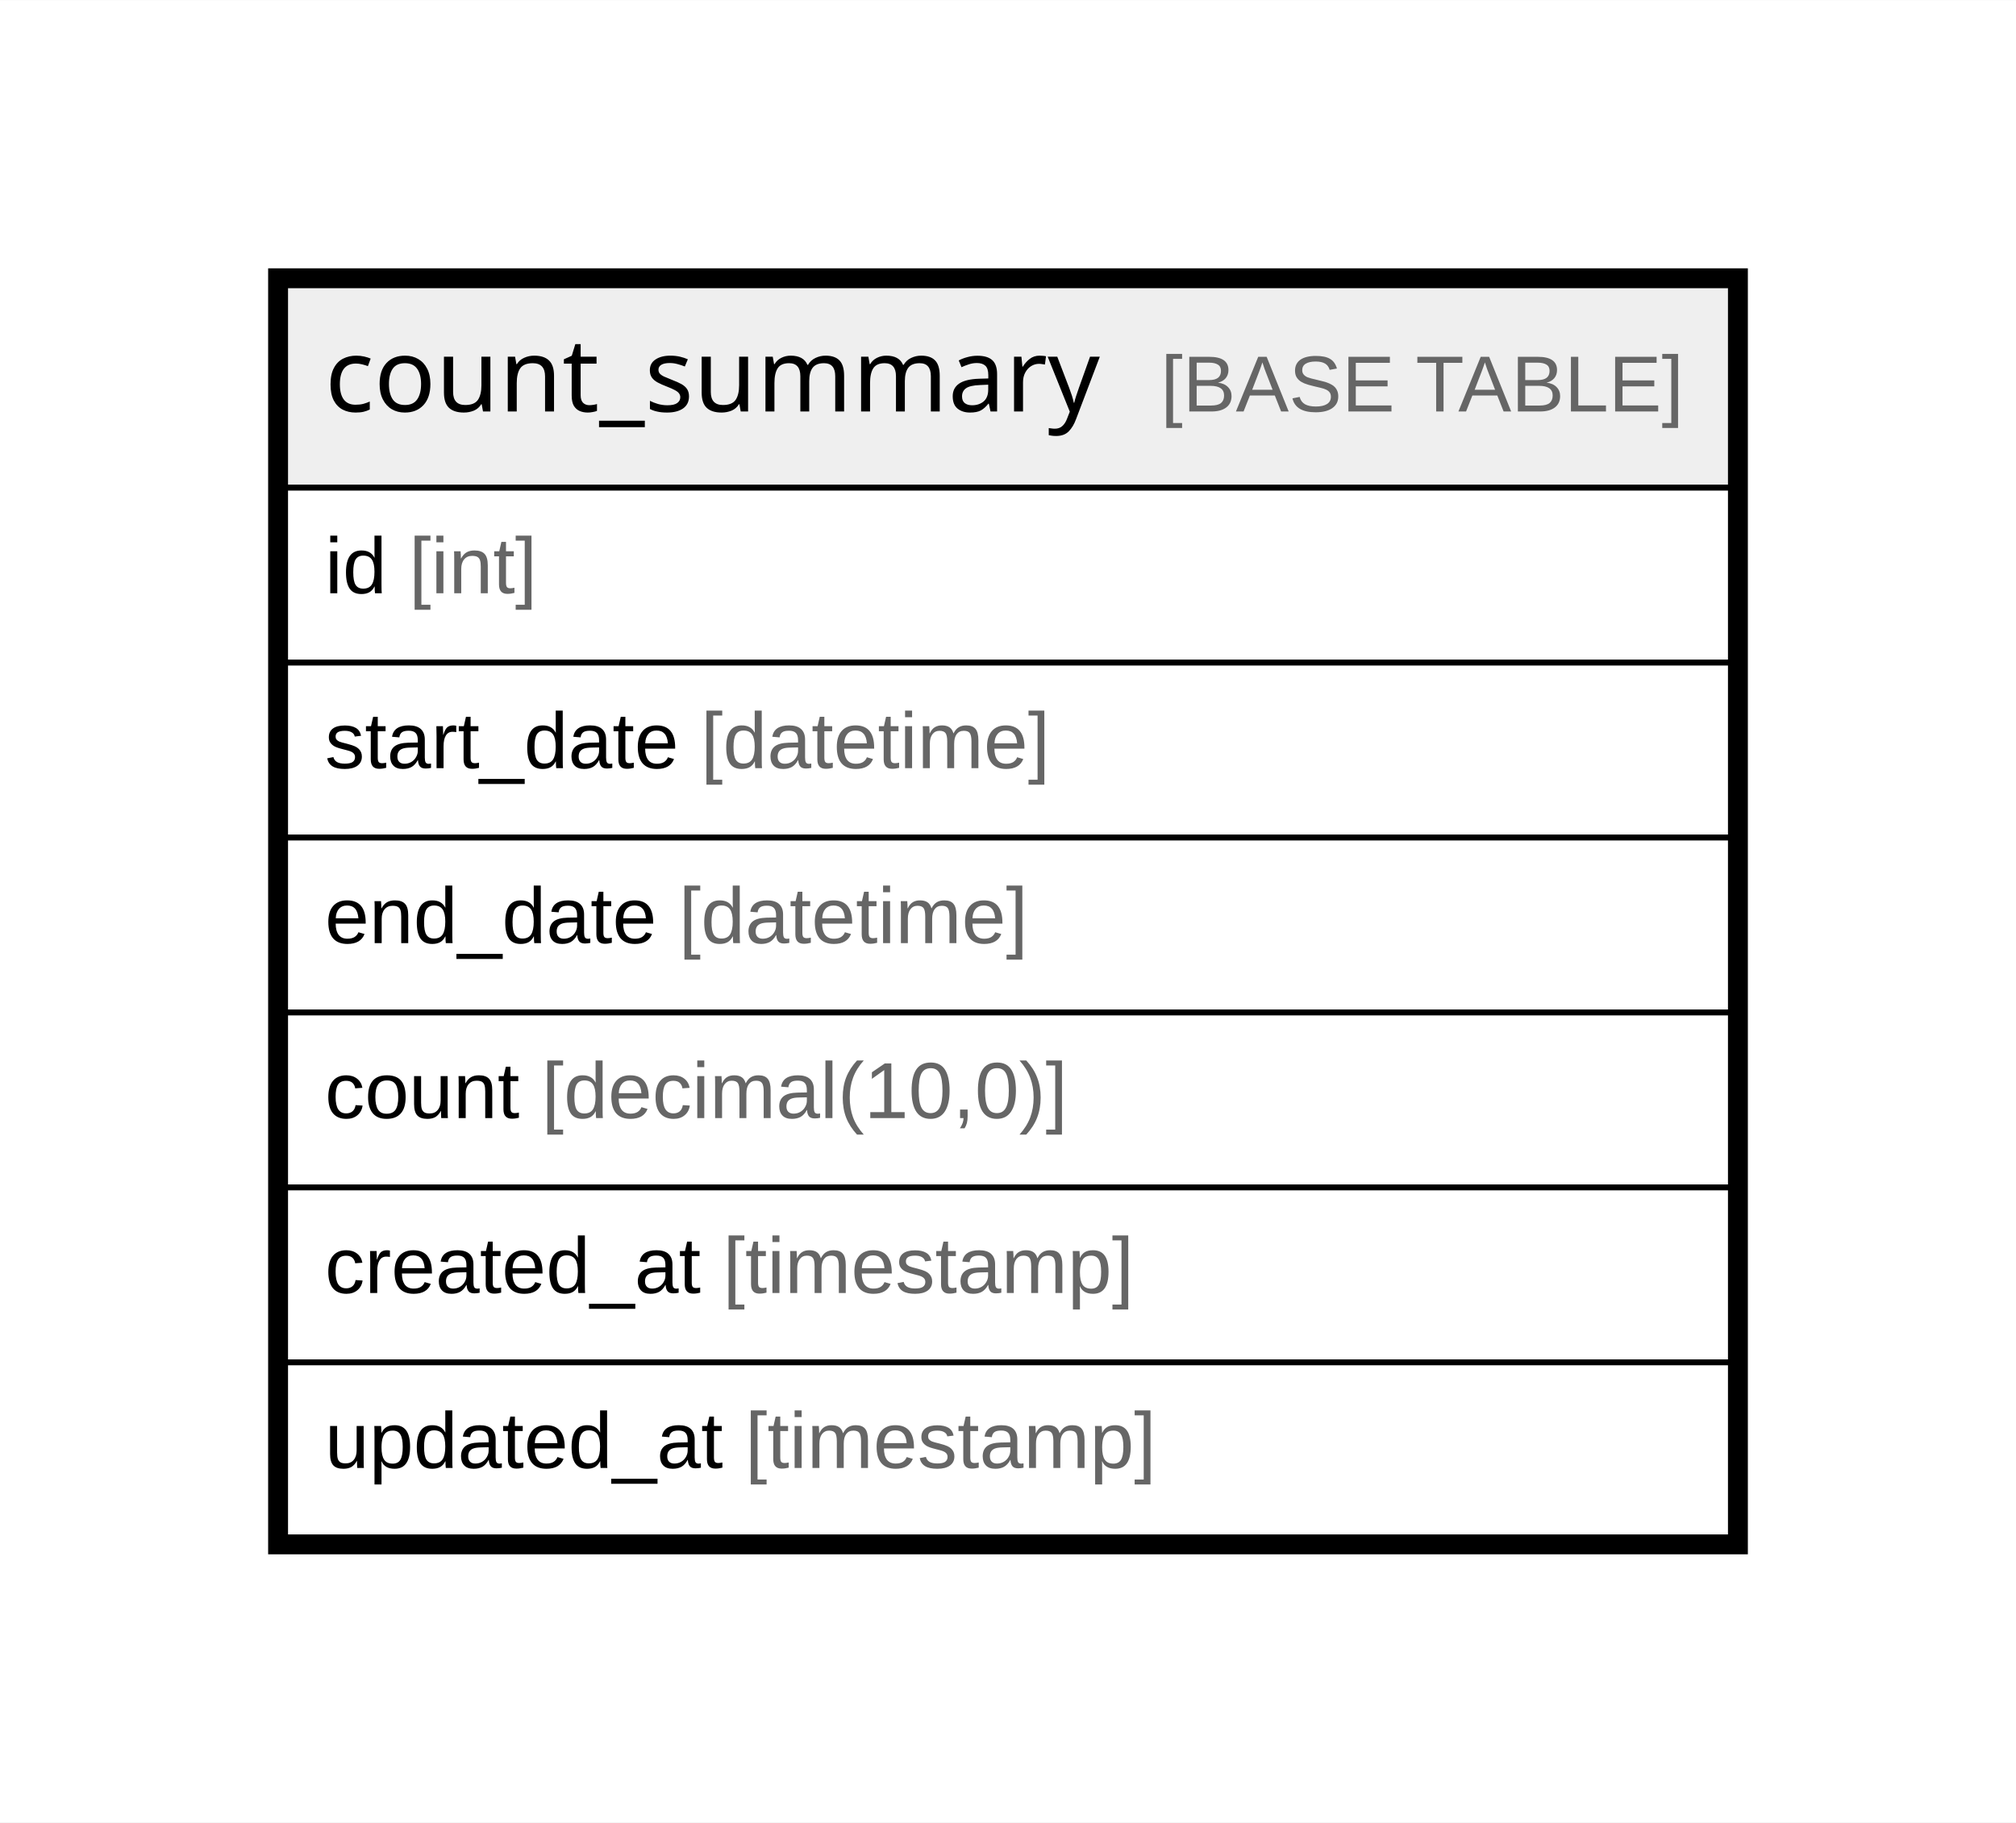
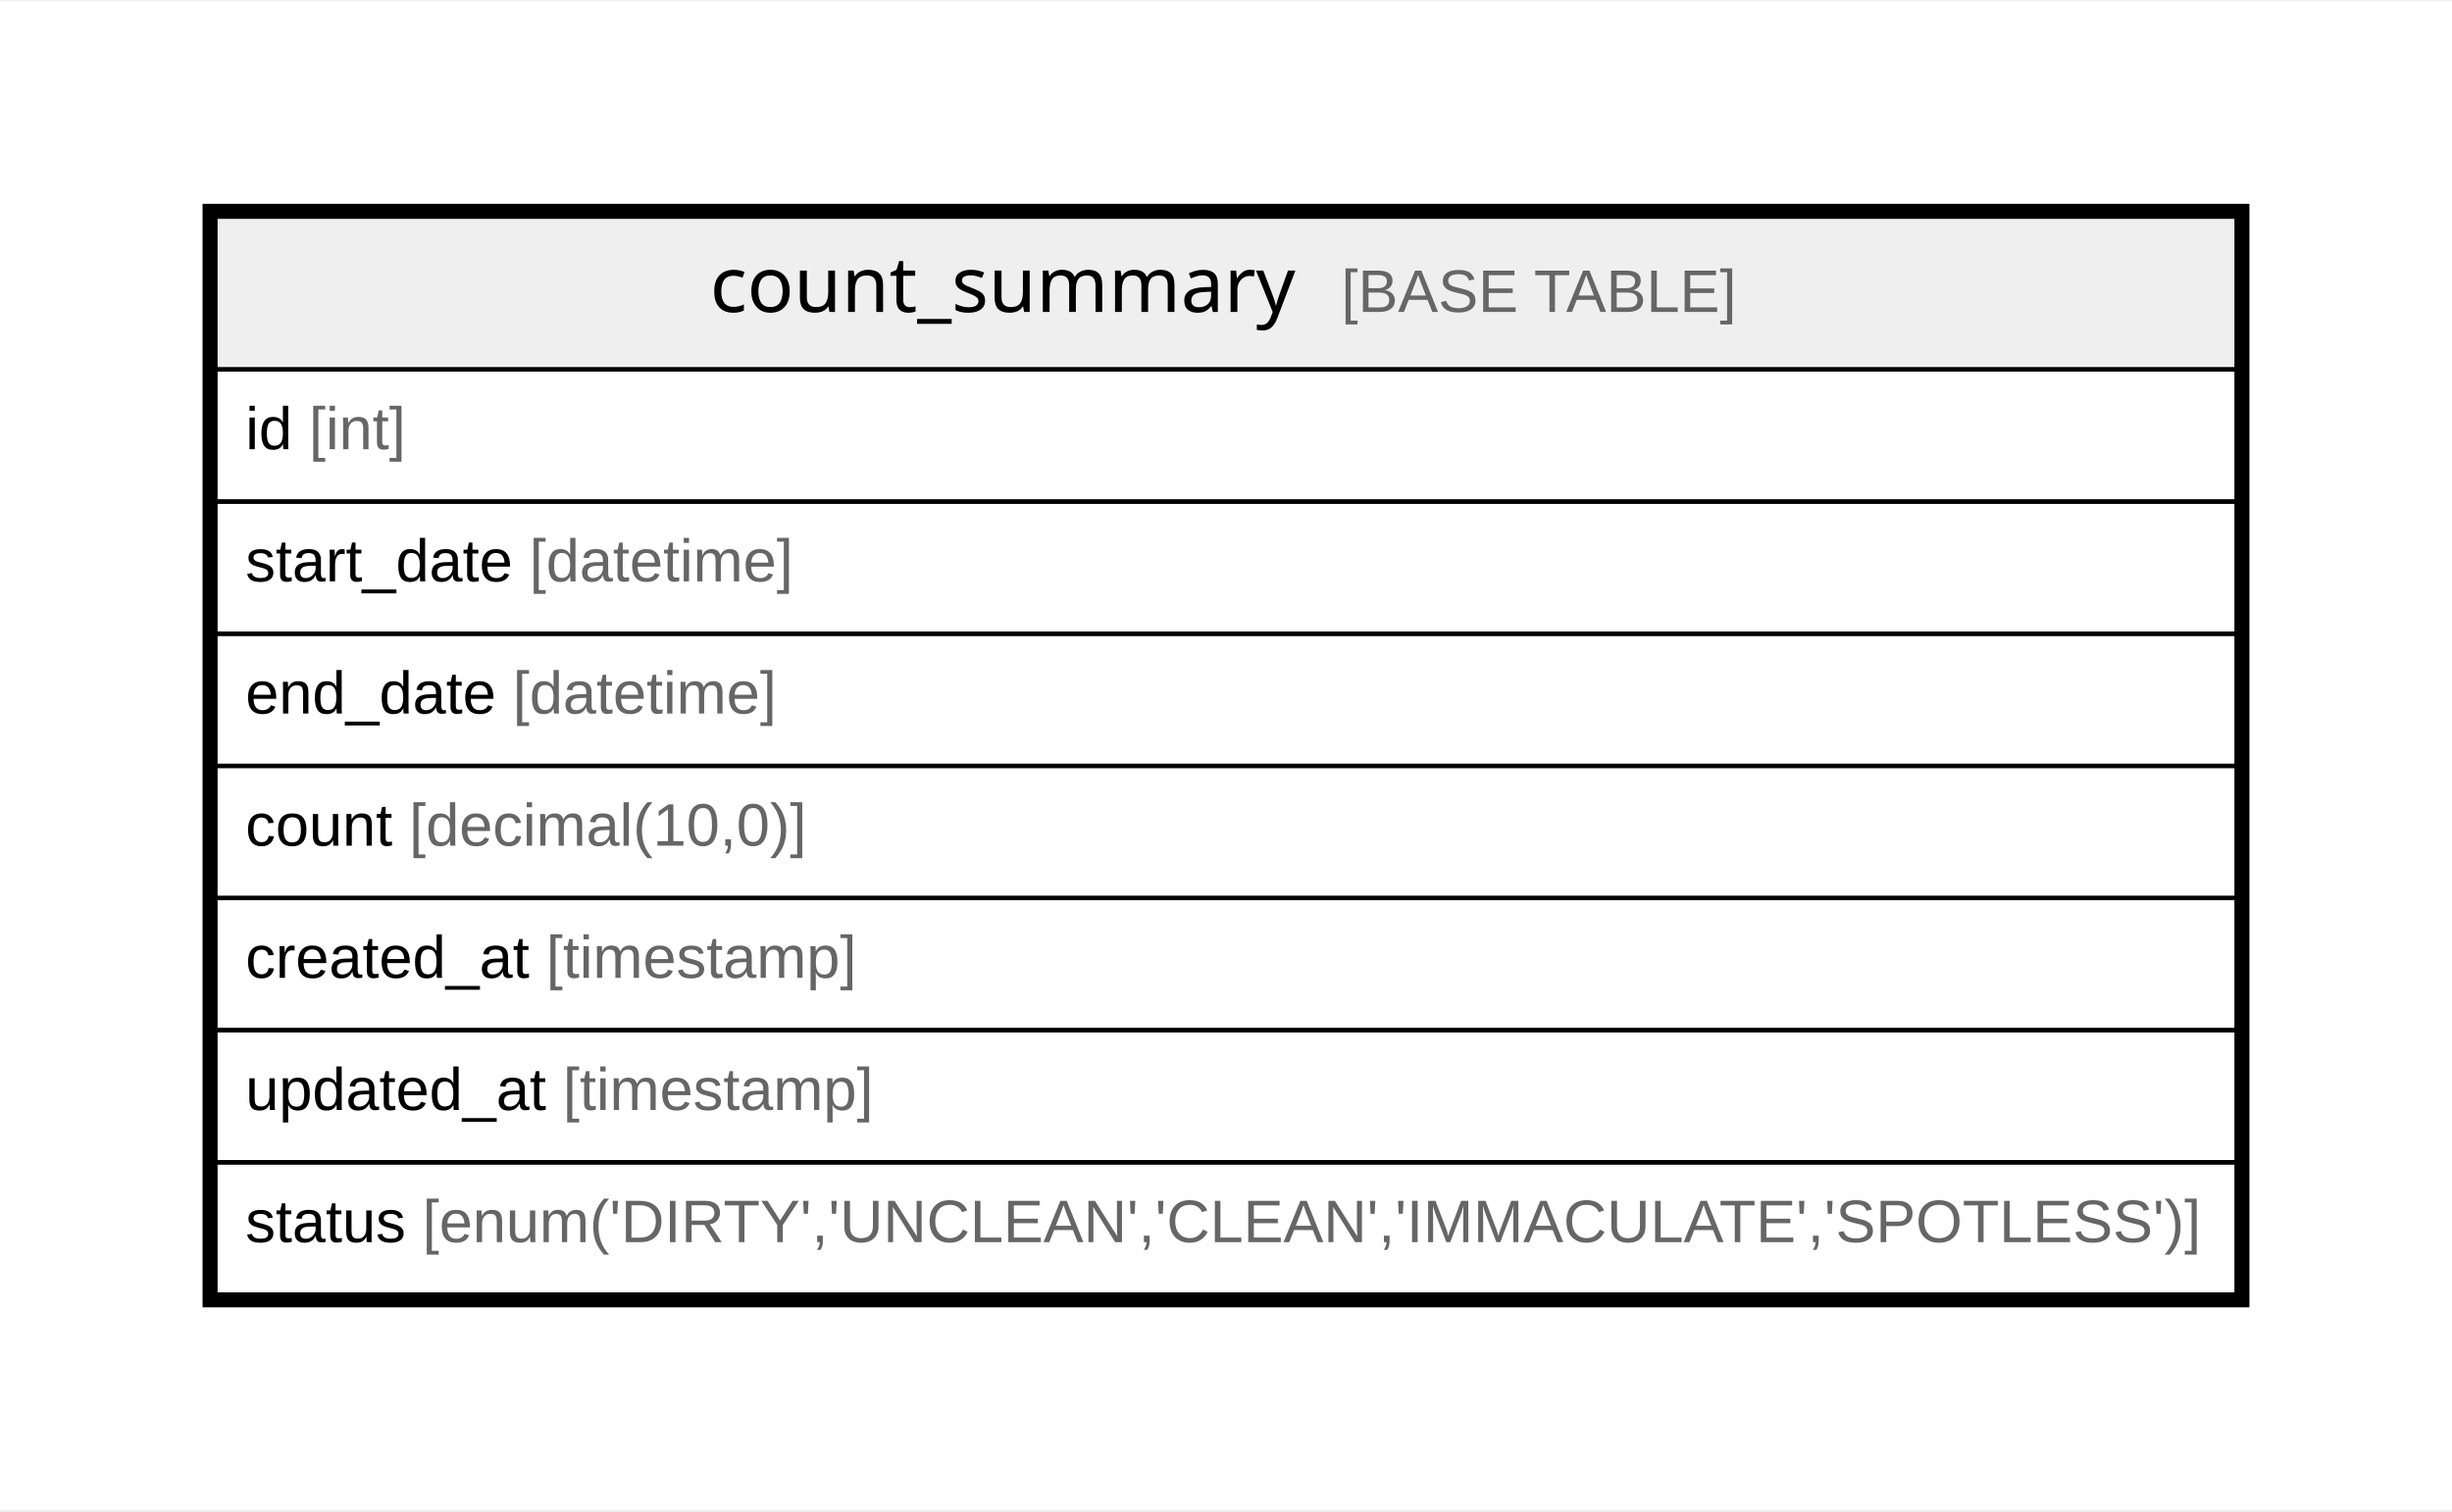
- <svg xmlns="http://www.w3.org/2000/svg" width="355pt" height="321pt" viewBox="0.00 0.00 354.87 320.80">
-   <g id="graph0" class="graph" transform="scale(1 1) rotate(0) translate(4 316.8)">
-     <polygon fill="white" stroke="none" points="-4,4 -4,-316.8 350.87,-316.8 350.87,4 -4,4" />
+ <svg xmlns="http://www.w3.org/2000/svg" width="571pt" height="352pt" viewBox="0.00 0.00 571.34 351.60">
+   <g id="graph0" class="graph" transform="scale(1 1) rotate(0) translate(4 347.6)">
+     <polygon fill="white" stroke="none" points="-4,4 -4,-347.6 567.34,-347.6 567.34,4 -4,4" />
    <g id="node1" class="node">
-       <polygon fill="#efefef" stroke="none" points="46.2,-231 46.2,-266.6 300.67,-266.6 300.67,-231 46.2,-231" />
-       <polygon fill="none" stroke="black" points="46.2,-231 46.2,-266.6 300.67,-266.6 300.67,-231 46.2,-231" />
-       <text text-anchor="start" x="53.2" y="-244.4" font-family="Arial Bold" font-size="18.00">count_summary</text>
-       <text text-anchor="start" x="169.18" y="-244.4" font-family="Arial" font-size="14.00">    </text>
-       <text text-anchor="start" x="200.3" y="-244.4" font-family="Arial" font-size="14.00" fill="#666666">[BASE TABLE]</text>
-       <polygon fill="none" stroke="black" points="46.2,-200.2 46.2,-231 300.67,-231 300.67,-200.2 46.2,-200.2" />
-       <text text-anchor="start" x="53.2" y="-212.4" font-family="Arial" font-size="14.00">id </text>
-       <text text-anchor="start" x="67.99" y="-212.4" font-family="Arial" font-size="14.00" fill="#666666">[int]</text>
-       <polygon fill="none" stroke="black" points="46.2,-169.4 46.2,-200.2 300.67,-200.2 300.67,-169.4 46.2,-169.4" />
-       <text text-anchor="start" x="53.2" y="-181.6" font-family="Arial" font-size="14.00">start_date </text>
-       <text text-anchor="start" x="119.35" y="-181.6" font-family="Arial" font-size="14.00" fill="#666666">[datetime]</text>
-       <polygon fill="none" stroke="black" points="46.2,-138.6 46.2,-169.4 300.67,-169.4 300.67,-138.6 46.2,-138.6" />
-       <text text-anchor="start" x="53.2" y="-150.8" font-family="Arial" font-size="14.00">end_date </text>
-       <text text-anchor="start" x="115.48" y="-150.8" font-family="Arial" font-size="14.00" fill="#666666">[datetime]</text>
-       <polygon fill="none" stroke="black" points="46.2,-107.8 46.2,-138.6 300.67,-138.6 300.67,-107.8 46.2,-107.8" />
-       <text text-anchor="start" x="53.2" y="-120" font-family="Arial" font-size="14.00">count </text>
-       <text text-anchor="start" x="91.34" y="-120" font-family="Arial" font-size="14.00" fill="#666666">[decimal(10,0)]</text>
-       <polygon fill="none" stroke="black" points="46.2,-77 46.2,-107.8 300.67,-107.8 300.67,-77 46.2,-77" />
-       <text text-anchor="start" x="53.2" y="-89.2" font-family="Arial" font-size="14.00">created_at </text>
-       <text text-anchor="start" x="123.25" y="-89.2" font-family="Arial" font-size="14.00" fill="#666666">[timestamp]</text>
-       <polygon fill="none" stroke="black" points="46.2,-46.2 46.2,-77 300.67,-77 300.67,-46.2 46.2,-46.2" />
-       <text text-anchor="start" x="53.2" y="-58.4" font-family="Arial" font-size="14.00">updated_at </text>
-       <text text-anchor="start" x="127.16" y="-58.4" font-family="Arial" font-size="14.00" fill="#666666">[timestamp]</text>
-       <polygon fill="none" stroke="black" stroke-width="3" points="44.7,-44.7 44.7,-268.1 302.17,-268.1 302.17,-44.7 44.7,-44.7" />
+       <polygon fill="#efefef" stroke="none" points="46.2,-261.8 46.2,-297.4 517.14,-297.4 517.14,-261.8 46.2,-261.8" />
+       <polygon fill="none" stroke="black" points="46.2,-261.8 46.2,-297.4 517.14,-297.4 517.14,-261.8 46.2,-261.8" />
+       <text text-anchor="start" x="161.44" y="-275.2" font-family="Arial Bold" font-size="18.00">count_summary</text>
+       <text text-anchor="start" x="277.42" y="-275.2" font-family="Arial" font-size="14.00">    </text>
+       <text text-anchor="start" x="308.53" y="-275.2" font-family="Arial" font-size="14.00" fill="#666666">[BASE TABLE]</text>
+       <polygon fill="none" stroke="black" points="46.2,-231 46.2,-261.8 517.14,-261.8 517.14,-231 46.2,-231" />
+       <text text-anchor="start" x="53.2" y="-243.2" font-family="Arial" font-size="14.00">id </text>
+       <text text-anchor="start" x="67.99" y="-243.2" font-family="Arial" font-size="14.00" fill="#666666">[int]</text>
+       <polygon fill="none" stroke="black" points="46.2,-200.2 46.2,-231 517.14,-231 517.14,-200.2 46.2,-200.2" />
+       <text text-anchor="start" x="53.2" y="-212.4" font-family="Arial" font-size="14.00">start_date </text>
+       <text text-anchor="start" x="119.35" y="-212.4" font-family="Arial" font-size="14.00" fill="#666666">[datetime]</text>
+       <polygon fill="none" stroke="black" points="46.2,-169.4 46.2,-200.2 517.14,-200.2 517.14,-169.4 46.2,-169.4" />
+       <text text-anchor="start" x="53.2" y="-181.6" font-family="Arial" font-size="14.00">end_date </text>
+       <text text-anchor="start" x="115.48" y="-181.6" font-family="Arial" font-size="14.00" fill="#666666">[datetime]</text>
+       <polygon fill="none" stroke="black" points="46.2,-138.6 46.2,-169.4 517.14,-169.4 517.14,-138.6 46.2,-138.6" />
+       <text text-anchor="start" x="53.2" y="-150.8" font-family="Arial" font-size="14.00">count </text>
+       <text text-anchor="start" x="91.34" y="-150.8" font-family="Arial" font-size="14.00" fill="#666666">[decimal(10,0)]</text>
+       <polygon fill="none" stroke="black" points="46.2,-107.8 46.2,-138.6 517.14,-138.6 517.14,-107.8 46.2,-107.8" />
+       <text text-anchor="start" x="53.2" y="-120" font-family="Arial" font-size="14.00">created_at </text>
+       <text text-anchor="start" x="123.25" y="-120" font-family="Arial" font-size="14.00" fill="#666666">[timestamp]</text>
+       <polygon fill="none" stroke="black" points="46.2,-77 46.2,-107.8 517.14,-107.8 517.14,-77 46.2,-77" />
+       <text text-anchor="start" x="53.2" y="-89.2" font-family="Arial" font-size="14.00">updated_at </text>
+       <text text-anchor="start" x="127.16" y="-89.2" font-family="Arial" font-size="14.00" fill="#666666">[timestamp]</text>
+       <polygon fill="none" stroke="black" points="46.2,-46.2 46.2,-77 517.14,-77 517.14,-46.2 46.2,-46.2" />
+       <text text-anchor="start" x="53.2" y="-58.4" font-family="Arial" font-size="14.00">status </text>
+       <text text-anchor="start" x="94.44" y="-58.4" font-family="Arial" font-size="14.00" fill="#666666">[enum('DIRTY','UNCLEAN','CLEAN','IMMACULATE','SPOTLESS')]</text>
+       <polygon fill="none" stroke="black" stroke-width="3" points="44.7,-44.7 44.7,-298.9 518.64,-298.9 518.64,-44.7 44.7,-44.7" />
    </g>
  </g>
</svg>
